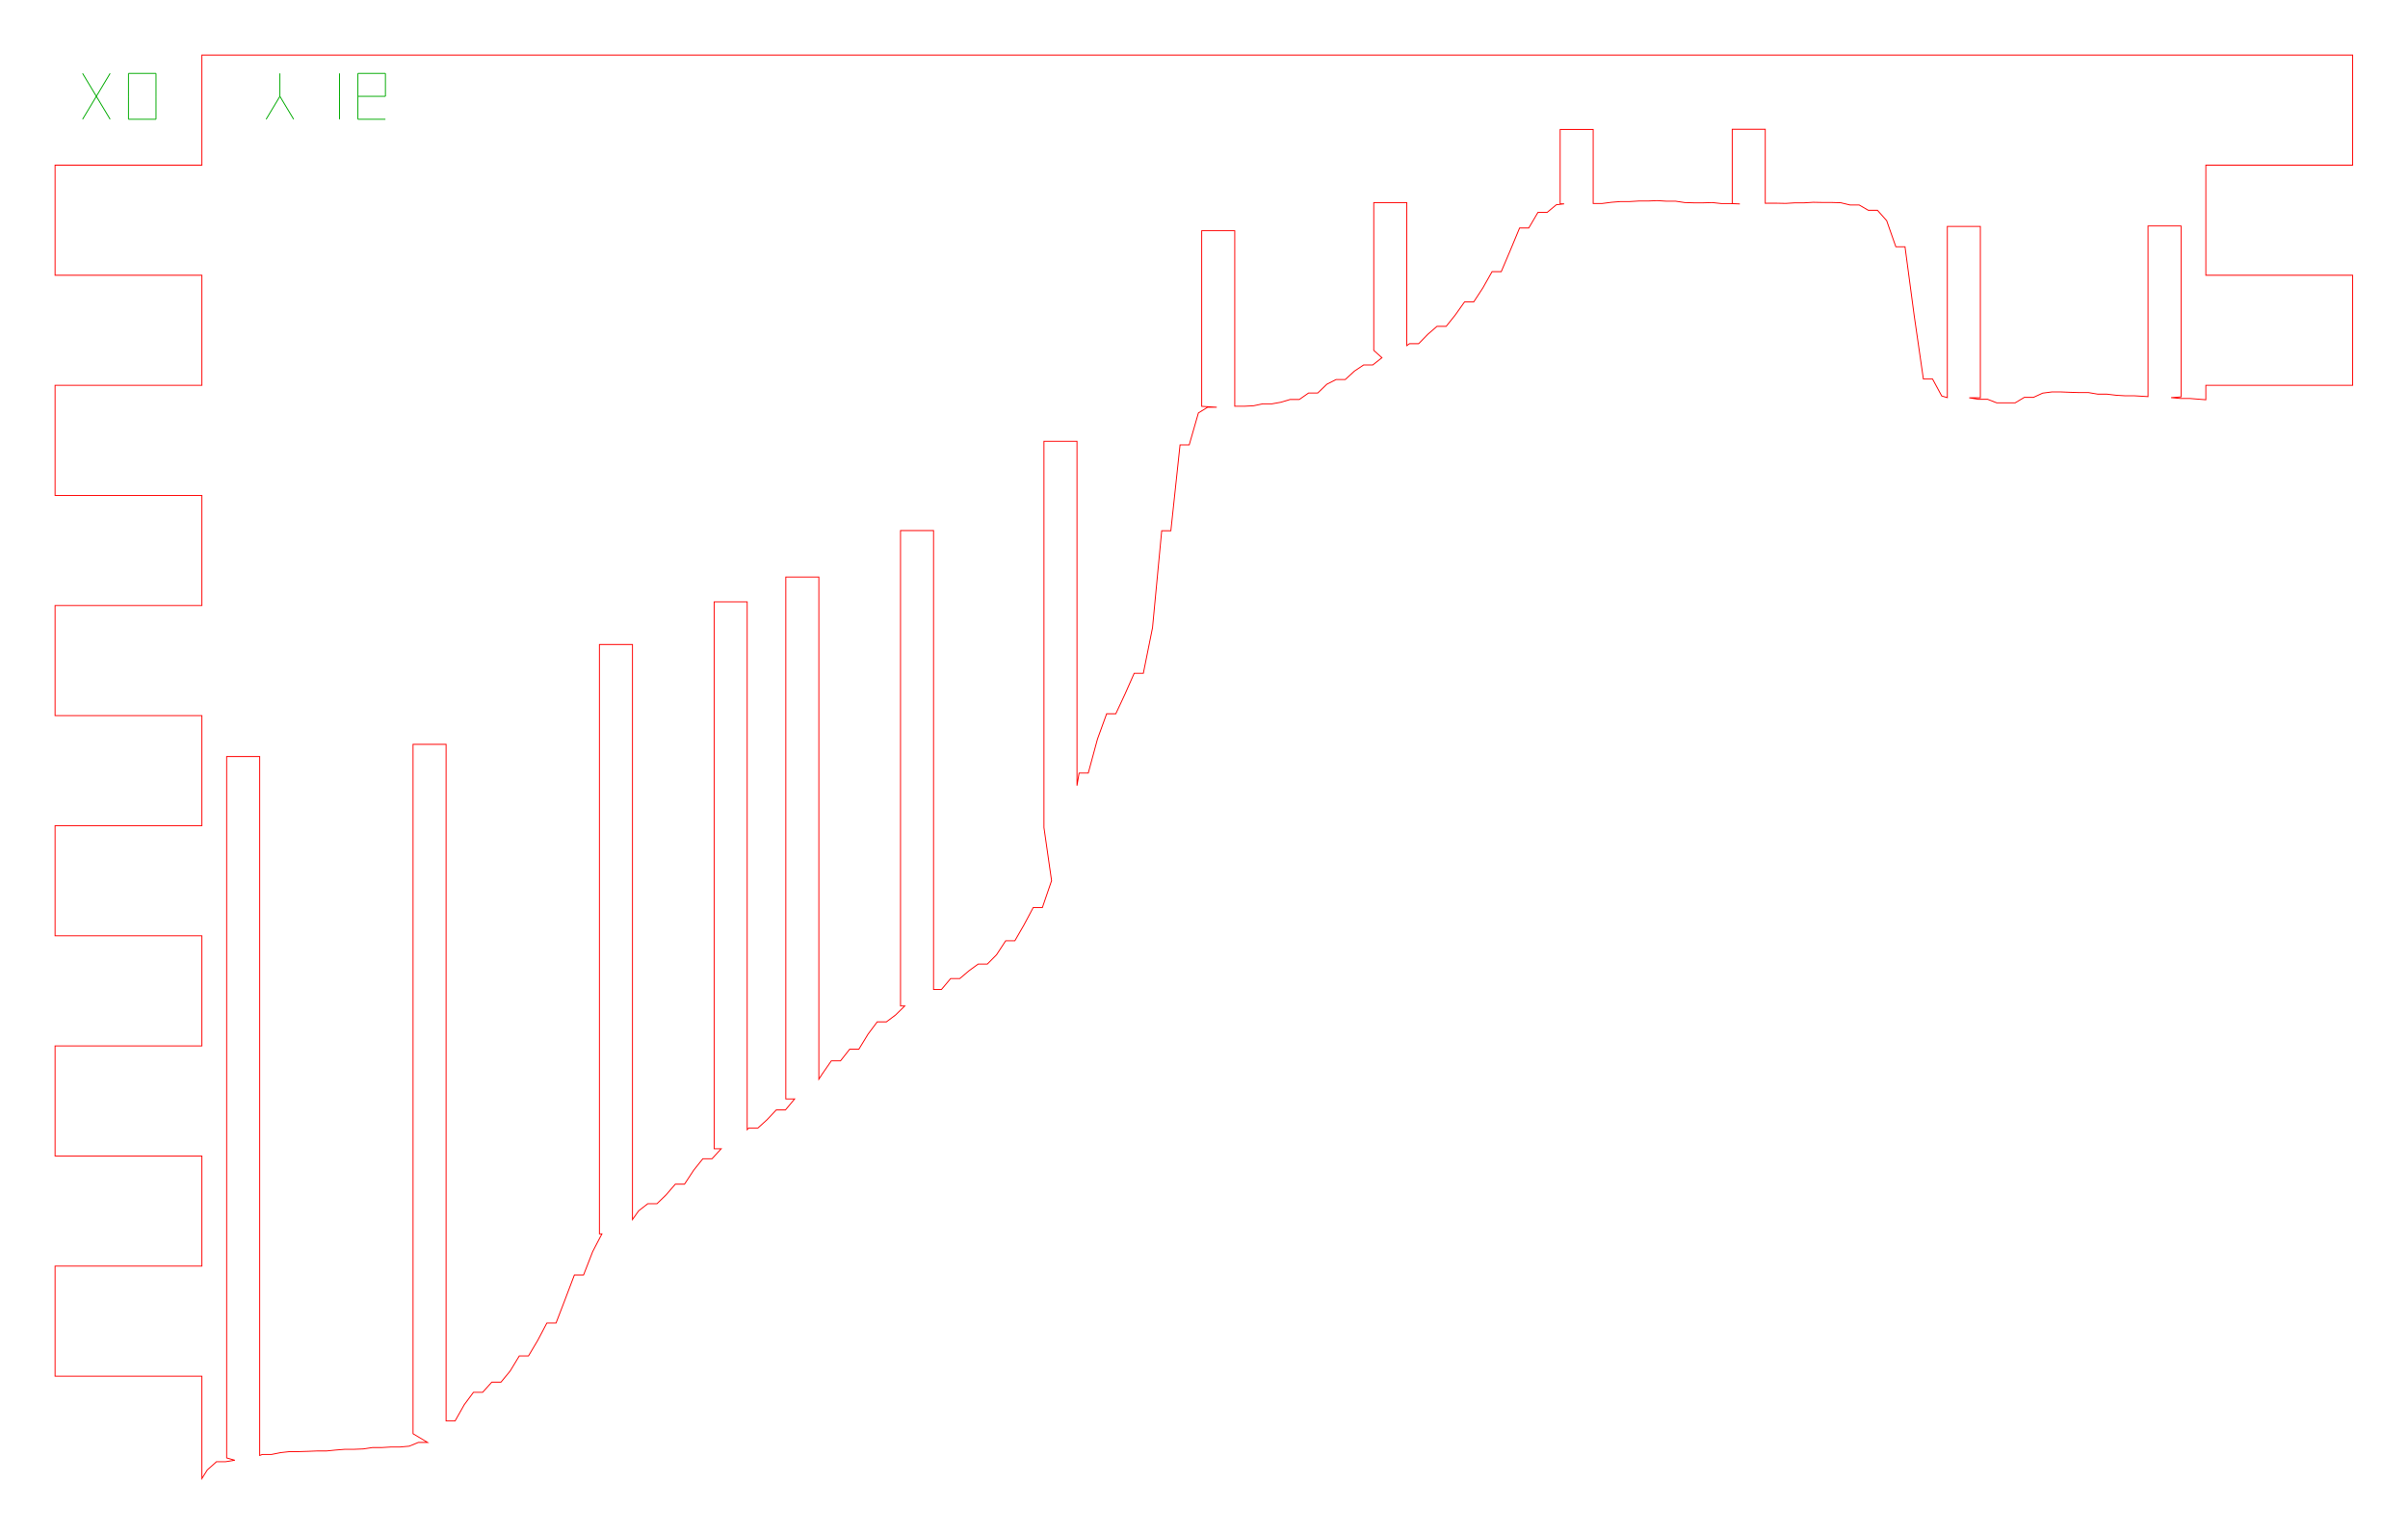
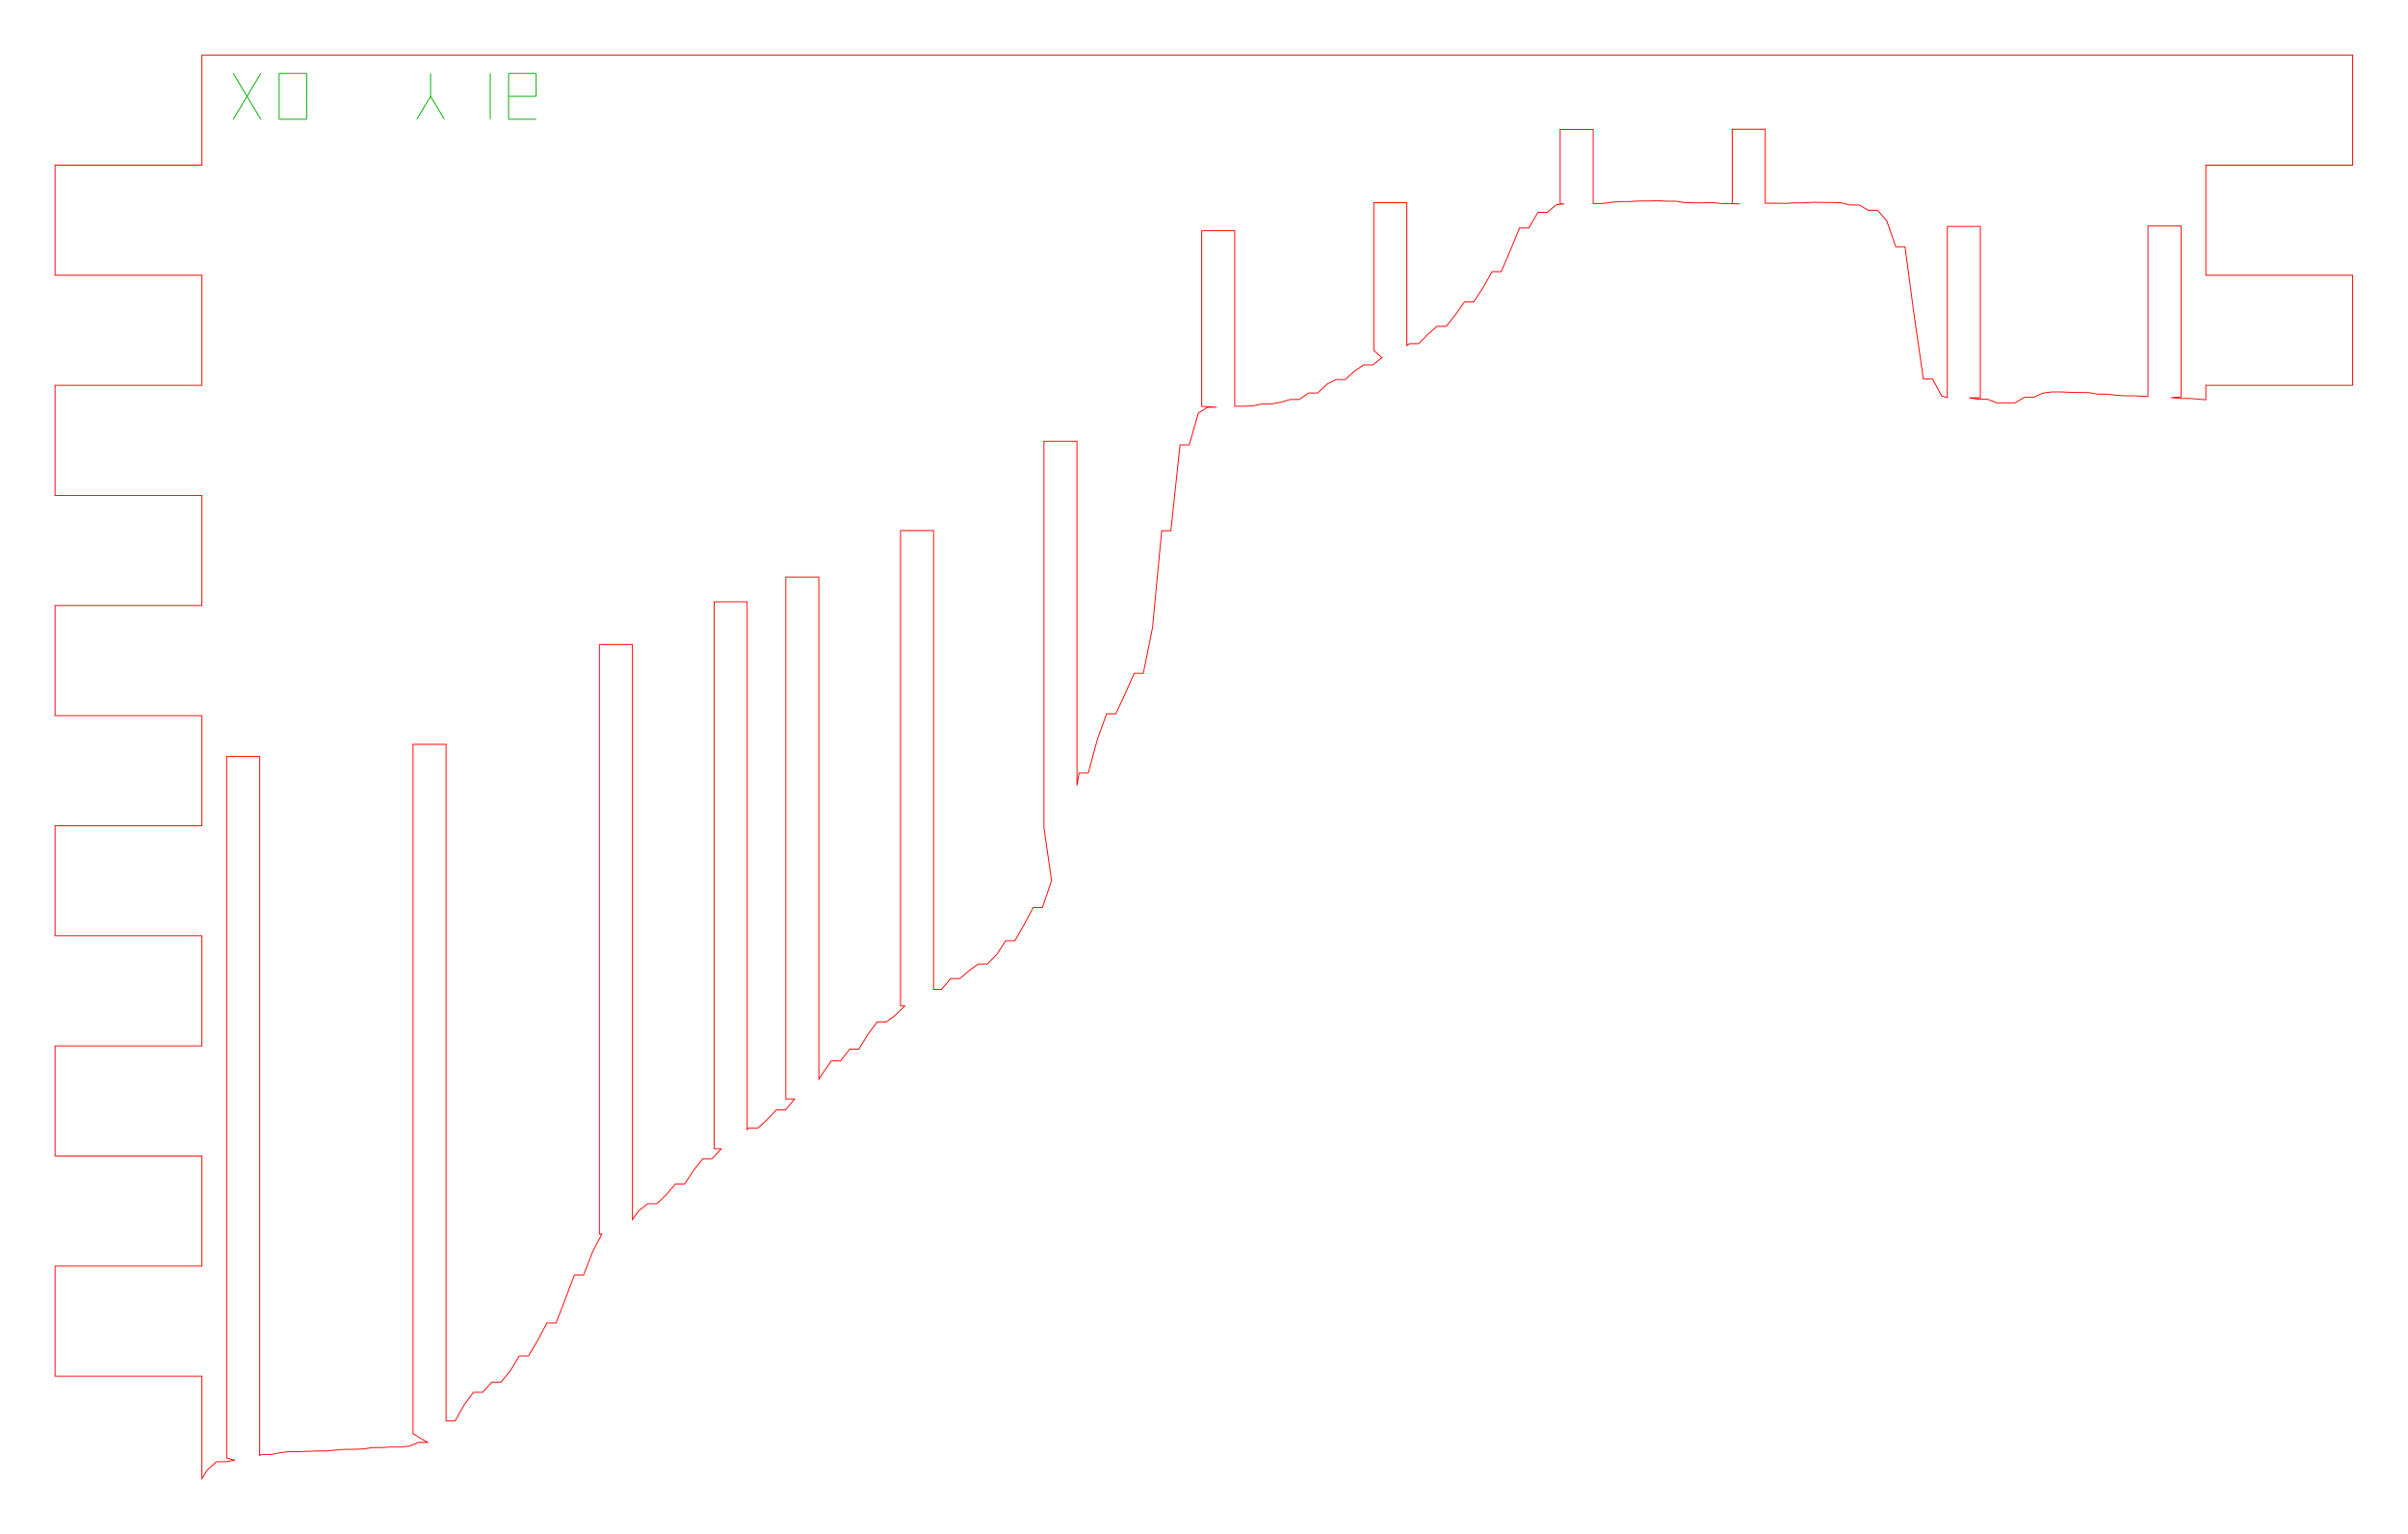
<svg xmlns="http://www.w3.org/2000/svg" width="262.4mm" height="167.2mm" viewBox="0 0 262.4 167.2">
  <path d="M 23.59,159.32 L 24.59,159.32 L 25.59,159.16 L 24.70,158.91 L 24.70,82.46 L 28.30,82.46 L 28.30,158.64 L 28.59,158.53 L 29.59,158.53 L 30.59,158.33 L 31.59,158.22 L 32.59,158.22 L 33.59,158.19 L 34.59,158.15 L 35.59,158.15 L 36.59,158.05 L 37.59,157.97 L 38.59,157.97 L 39.59,157.93 L 40.59,157.78 L 41.59,157.78 L 42.59,157.72 L 43.59,157.72 L 44.59,157.63 L 45.59,157.22 L 46.59,157.22 L 45.01,156.27 L 45.01,81.13 L 48.61,81.13 L 48.61,154.88 L 49.59,154.88 L 50.59,153.11 L 51.59,151.76 L 52.59,151.76 L 53.59,150.65 L 54.59,150.65 L 55.59,149.44 L 56.59,147.79 L 57.59,147.79 L 58.59,146.11 L 59.59,144.21 L 60.59,144.21 L 61.59,141.61 L 62.59,138.97 L 63.59,138.97 L 64.59,136.41 L 65.59,134.49 L 65.32,134.49 L 65.32,70.25 L 68.92,70.25 L 68.92,132.93 L 69.59,131.98 L 70.59,131.20 L 71.59,131.20 L 72.59,130.23 L 73.59,129.07 L 74.59,129.07 L 75.59,127.55 L 76.59,126.30 L 77.59,126.30 L 78.59,125.21 L 77.82,125.21 L 77.82,65.60 L 81.42,65.60 L 81.42,123.13 L 81.59,122.95 L 82.59,122.95 L 83.59,122.04 L 84.59,120.98 L 85.59,120.98 L 86.59,119.78 L 85.63,119.78 L 85.63,62.89 L 89.23,62.89 L 89.23,117.63 L 89.59,117.07 L 90.59,115.63 L 91.59,115.63 L 92.59,114.36 L 93.59,114.36 L 94.59,112.72 L 95.59,111.38 L 96.59,111.38 L 97.59,110.63 L 98.59,109.65 L 98.13,109.65 L 98.13,57.83 L 101.73,57.83 L 101.73,107.85 L 102.59,107.85 L 103.59,106.66 L 104.59,106.66 L 105.59,105.81 L 106.59,105.08 L 107.59,105.08 L 108.59,104.07 L 109.59,102.54 L 110.59,102.54 L 111.59,100.80 L 112.59,98.92 L 113.59,98.92 L 114.59,95.99 L 113.76,90.20 L 113.76,48.10 L 117.36,48.10 L 117.36,85.63 L 117.59,84.26 L 118.59,84.26 L 119.59,80.56 L 120.59,77.80 L 121.59,77.80 L 122.59,75.66 L 123.59,73.39 L 124.59,73.39 L 125.59,68.42 L 126.59,57.85 L 127.59,57.85 L 128.59,48.49 L 129.59,48.49 L 130.59,45.01 L 131.59,44.39 L 132.59,44.39 L 130.95,44.29 L 130.95,25.15 L 134.55,25.15 L 134.55,44.28 L 134.59,44.28 L 135.59,44.28 L 136.59,44.23 L 137.59,44.02 L 138.59,44.02 L 139.59,43.84 L 140.59,43.54 L 141.59,43.54 L 142.59,42.84 L 143.59,42.84 L 144.59,41.88 L 145.59,41.37 L 146.59,41.37 L 147.59,40.45 L 148.59,39.78 L 149.59,39.78 L 150.59,38.99 L 149.70,38.19 L 149.70,22.09 L 153.30,22.09 L 153.30,37.67 L 153.59,37.46 L 154.59,37.46 L 155.59,36.44 L 156.59,35.57 L 157.59,35.57 L 158.59,34.32 L 159.59,32.91 L 160.59,32.91 L 161.59,31.38 L 162.59,29.61 L 163.59,29.61 L 164.59,27.26 L 165.59,24.85 L 166.59,24.85 L 167.59,23.15 L 168.59,23.15 L 169.59,22.32 L 170.44,22.22 L 170.01,22.22 L 170.01,14.11 L 173.61,14.11 L 173.61,22.18 L 174.59,22.18 L 175.59,22.05 L 176.59,21.97 L 177.59,21.97 L 178.59,21.91 L 179.59,21.91 L 180.59,21.87 L 181.59,21.93 L 182.59,21.93 L 183.59,22.08 L 184.59,22.11 L 185.59,22.11 L 186.59,22.08 L 187.59,22.19 L 188.59,22.19 L 189.59,22.23 L 188.76,22.19 L 188.76,14.09 L 192.36,14.09 L 192.36,22.16 L 192.59,22.15 L 193.59,22.15 L 194.59,22.17 L 195.59,22.11 L 196.59,22.11 L 197.59,22.05 L 198.59,22.07 L 199.59,22.07 L 200.59,22.10 L 201.59,22.34 L 202.59,22.34 L 203.59,22.92 L 204.59,22.92 L 205.59,24.05 L 206.59,26.90 L 207.59,26.90 L 208.59,34.40 L 209.59,41.31 L 210.59,41.31 L 211.59,43.16 L 212.20,43.34 L 212.20,24.68 L 215.80,24.68 L 215.80,43.36 L 214.59,43.36 L 215.59,43.52 L 216.59,43.52 L 217.59,43.91 L 218.59,43.91 L 219.59,43.91 L 220.59,43.31 L 221.59,43.31 L 222.59,42.85 L 223.59,42.72 L 224.59,42.72 L 225.59,42.76 L 226.59,42.79 L 227.59,42.79 L 228.59,42.96 L 229.59,42.96 L 230.59,43.08 L 231.59,43.14 L 232.59,43.14 L 233.59,43.20 L 234.07,43.23 L 234.07,24.63 L 237.67,24.63 L 237.67,43.26 L 236.59,43.34 L 237.59,43.43 L 238.59,43.43 L 239.59,43.51 L 240.37,43.57 L 240.37,42.00 L 248.37,42.00 L 256.37,42.00 L 256.37,30.00 L 248.37,30.00 L 240.37,30.00 L 240.37,18.00 L 248.37,18.00 L 256.37,18.00 L 256.37,6.00 L 255.59,6.00 L 254.59,6.00 L 253.59,6.00 L 252.59,6.00 L 251.59,6.00 L 250.59,6.00 L 249.59,6.00 L 248.59,6.00 L 248.37,6.00 L 247.59,6.00 L 246.59,6.00 L 245.59,6.00 L 244.59,6.00 L 243.59,6.00 L 242.59,6.00 L 241.59,6.00 L 240.59,6.00 L 239.59,6.00 L 238.59,6.00 L 237.59,6.00 L 236.59,6.00 L 235.59,6.00 L 234.59,6.00 L 233.59,6.00 L 232.59,6.00 L 231.59,6.00 L 230.59,6.00 L 229.59,6.00 L 228.59,6.00 L 227.59,6.00 L 226.59,6.00 L 225.59,6.00 L 224.59,6.00 L 223.59,6.00 L 222.59,6.00 L 221.59,6.00 L 220.59,6.00 L 219.59,6.00 L 218.59,6.00 L 217.59,6.00 L 216.59,6.00 L 215.59,6.00 L 214.59,6.00 L 213.59,6.00 L 212.59,6.00 L 211.59,6.00 L 210.59,6.00 L 209.59,6.00 L 208.59,6.00 L 207.59,6.00 L 206.59,6.00 L 205.59,6.00 L 204.59,6.00 L 203.59,6.00 L 202.59,6.00 L 201.59,6.00 L 200.59,6.00 L 199.59,6.00 L 198.59,6.00 L 197.59,6.00 L 196.59,6.00 L 195.59,6.00 L 194.59,6.00 L 193.59,6.00 L 192.59,6.00 L 191.59,6.00 L 190.59,6.00 L 189.59,6.00 L 188.59,6.00 L 187.59,6.00 L 186.59,6.00 L 185.59,6.00 L 184.59,6.00 L 183.59,6.00 L 182.59,6.00 L 181.59,6.00 L 180.59,6.00 L 179.59,6.00 L 178.59,6.00 L 177.59,6.00 L 176.59,6.00 L 175.59,6.00 L 174.59,6.00 L 173.59,6.00 L 172.59,6.00 L 171.59,6.00 L 170.59,6.00 L 169.59,6.00 L 168.59,6.00 L 167.59,6.00 L 166.59,6.00 L 165.59,6.00 L 164.59,6.00 L 163.59,6.00 L 162.59,6.00 L 161.59,6.00 L 160.59,6.00 L 159.59,6.00 L 158.59,6.00 L 157.59,6.00 L 156.59,6.00 L 155.59,6.00 L 154.59,6.00 L 153.59,6.00 L 152.59,6.00 L 151.59,6.00 L 150.59,6.00 L 149.59,6.00 L 148.59,6.00 L 147.59,6.00 L 146.59,6.00 L 145.59,6.00 L 144.59,6.00 L 143.59,6.00 L 142.59,6.00 L 141.59,6.00 L 140.59,6.00 L 139.59,6.00 L 138.59,6.00 L 137.59,6.00 L 136.59,6.00 L 135.59,6.00 L 134.59,6.00 L 133.59,6.00 L 132.59,6.00 L 131.59,6.00 L 130.59,6.00 L 129.59,6.00 L 128.59,6.00 L 127.59,6.00 L 126.59,6.00 L 125.59,6.00 L 124.59,6.00 L 123.59,6.00 L 122.59,6.00 L 121.59,6.00 L 120.59,6.00 L 119.59,6.00 L 118.59,6.00 L 117.59,6.00 L 116.59,6.00 L 115.59,6.00 L 114.59,6.00 L 113.59,6.00 L 112.59,6.00 L 111.59,6.00 L 110.59,6.00 L 109.59,6.00 L 108.59,6.00 L 107.59,6.00 L 106.59,6.00 L 105.59,6.00 L 104.59,6.00 L 103.59,6.00 L 102.59,6.00 L 101.59,6.00 L 100.59,6.00 L 99.59,6.00 L 98.59,6.00 L 97.59,6.00 L 96.59,6.00 L 95.59,6.00 L 94.59,6.00 L 93.59,6.00 L 92.59,6.00 L 91.59,6.00 L 90.59,6.00 L 89.59,6.00 L 88.59,6.00 L 87.59,6.00 L 86.59,6.00 L 85.59,6.00 L 84.59,6.00 L 83.59,6.00 L 82.59,6.00 L 81.59,6.00 L 80.59,6.00 L 79.59,6.00 L 78.59,6.00 L 77.59,6.00 L 76.59,6.00 L 75.59,6.00 L 74.59,6.00 L 73.59,6.00 L 72.59,6.00 L 71.59,6.00 L 70.59,6.00 L 69.59,6.00 L 68.59,6.00 L 67.59,6.00 L 66.59,6.00 L 65.59,6.00 L 64.59,6.00 L 63.59,6.00 L 62.59,6.00 L 61.59,6.00 L 60.59,6.00 L 59.59,6.00 L 58.59,6.00 L 57.59,6.00 L 56.59,6.00 L 55.59,6.00 L 54.59,6.00 L 53.59,6.00 L 52.59,6.00 L 51.59,6.00 L 50.59,6.00 L 49.59,6.00 L 48.59,6.00 L 47.59,6.00 L 46.59,6.00 L 45.59,6.00 L 44.59,6.00 L 43.59,6.00 L 42.59,6.00 L 41.59,6.00 L 40.59,6.00 L 39.59,6.00 L 38.59,6.00 L 37.59,6.00 L 36.59,6.00 L 35.59,6.00 L 34.59,6.00 L 33.59,6.00 L 32.59,6.00 L 31.59,6.00 L 30.59,6.00 L 29.59,6.00 L 28.59,6.00 L 27.59,6.00 L 26.59,6.00 L 25.59,6.00 L 24.59,6.00 L 23.59,6.00 L 22.59,6.00 L 22.00,6.00 L 22.00,18.00 L 14.00,18.00 L 6.00,18.00 L 6.00,30.00 L 14.00,30.00 L 22.00,30.00 L 22.00,42.00 L 14.00,42.00 L 6.00,42.00 L 6.00,54.00 L 14.00,54.00 L 22.00,54.00 L 22.00,66.00 L 14.00,66.00 L 6.00,66.00 L 6.00,78.00 L 14.00,78.00 L 22.00,78.00 L 22.00,90.00 L 14.00,90.00 L 6.00,90.00 L 6.00,102.00 L 14.00,102.00 L 22.00,102.00 L 22.00,114.00 L 14.00,114.00 L 6.00,114.00 L 6.00,126.00 L 14.00,126.00 L 22.00,126.00 L 22.00,138.00 L 14.00,138.00 L 6.00,138.00 L 6.00,150.00 L 14.00,150.00 L 22.00,150.00 L 22.00,161.16 L 22.59,160.22 L 23.59,159.32 Z" fill="none" stroke="#f00" stroke-width="0.1" />
-   <path d="M 9.00,13.00 L 12.00,8.00" fill="none" stroke="#0a0" stroke-width="0.1" />
-   <path d="M 9.00,8.00 L 12.00,13.00" fill="none" stroke="#0a0" stroke-width="0.1" />
-   <path d="M 14.00,13.00 L 17.00,13.00" fill="none" stroke="#0a0" stroke-width="0.1" />
-   <path d="M 17.00,13.00 L 17.00,10.50" fill="none" stroke="#0a0" stroke-width="0.1" />
-   <path d="M 17.00,10.50 L 17.00,8.00" fill="none" stroke="#0a0" stroke-width="0.1" />
-   <path d="M 14.00,8.00 L 17.00,8.00" fill="none" stroke="#0a0" stroke-width="0.1" />
-   <path d="M 14.00,10.50 L 14.00,8.00" fill="none" stroke="#0a0" stroke-width="0.1" />
-   <path d="M 14.00,13.00 L 14.00,10.50" fill="none" stroke="#0a0" stroke-width="0.1" />
-   <path d="M 29.00,13.00 L 30.50,10.50" fill="none" stroke="#0a0" stroke-width="0.1" />
-   <path d="M 32.00,13.00 L 30.50,10.50" fill="none" stroke="#0a0" stroke-width="0.1" />
-   <path d="M 30.50,10.50 L 30.50,8.00" fill="none" stroke="#0a0" stroke-width="0.1" />
-   <path d="M 37.00,13.00 L 37.00,10.50" fill="none" stroke="#0a0" stroke-width="0.1" />
-   <path d="M 37.00,10.50 L 37.00,8.00" fill="none" stroke="#0a0" stroke-width="0.1" />
-   <path d="M 39.00,13.00 L 42.00,13.00" fill="none" stroke="#0a0" stroke-width="0.1" />
-   <path d="M 39.00,13.00 L 39.00,10.50" fill="none" stroke="#0a0" stroke-width="0.1" />
-   <path d="M 39.00,10.50 L 42.00,10.50" fill="none" stroke="#0a0" stroke-width="0.1" />
-   <path d="M 42.00,10.50 L 42.00,8.00" fill="none" stroke="#0a0" stroke-width="0.1" />
-   <path d="M 39.00,8.00 L 42.00,8.00" fill="none" stroke="#0a0" stroke-width="0.1" />
-   <path d="M 39.00,10.50 L 39.00,8.00" fill="none" stroke="#0a0" stroke-width="0.1" />
+   <path d="M 25.42,13.00 L 28.42,8.00" fill="none" stroke="#0a0" stroke-width="0.1" />
+   <path d="M 25.42,8.00 L 28.42,13.00" fill="none" stroke="#0a0" stroke-width="0.1" />
+   <path d="M 30.42,13.00 L 33.42,13.00" fill="none" stroke="#0a0" stroke-width="0.1" />
+   <path d="M 33.42,13.00 L 33.42,10.50" fill="none" stroke="#0a0" stroke-width="0.1" />
+   <path d="M 33.42,10.50 L 33.42,8.00" fill="none" stroke="#0a0" stroke-width="0.1" />
+   <path d="M 30.42,8.00 L 33.42,8.00" fill="none" stroke="#0a0" stroke-width="0.1" />
+   <path d="M 30.42,10.50 L 30.42,8.00" fill="none" stroke="#0a0" stroke-width="0.1" />
+   <path d="M 30.42,13.00 L 30.42,10.50" fill="none" stroke="#0a0" stroke-width="0.1" />
+   <path d="M 45.42,13.00 L 46.92,10.50" fill="none" stroke="#0a0" stroke-width="0.1" />
+   <path d="M 48.42,13.00 L 46.92,10.50" fill="none" stroke="#0a0" stroke-width="0.1" />
+   <path d="M 46.92,10.50 L 46.92,8.00" fill="none" stroke="#0a0" stroke-width="0.1" />
+   <path d="M 53.42,13.00 L 53.42,10.50" fill="none" stroke="#0a0" stroke-width="0.1" />
+   <path d="M 53.42,10.50 L 53.42,8.00" fill="none" stroke="#0a0" stroke-width="0.1" />
+   <path d="M 55.42,13.00 L 58.42,13.00" fill="none" stroke="#0a0" stroke-width="0.1" />
+   <path d="M 55.42,13.00 L 55.42,10.50" fill="none" stroke="#0a0" stroke-width="0.1" />
+   <path d="M 55.42,10.50 L 58.42,10.50" fill="none" stroke="#0a0" stroke-width="0.1" />
+   <path d="M 58.42,10.50 L 58.42,8.00" fill="none" stroke="#0a0" stroke-width="0.1" />
+   <path d="M 55.42,8.00 L 58.42,8.00" fill="none" stroke="#0a0" stroke-width="0.1" />
+   <path d="M 55.42,10.50 L 55.42,8.00" fill="none" stroke="#0a0" stroke-width="0.1" />
</svg>
